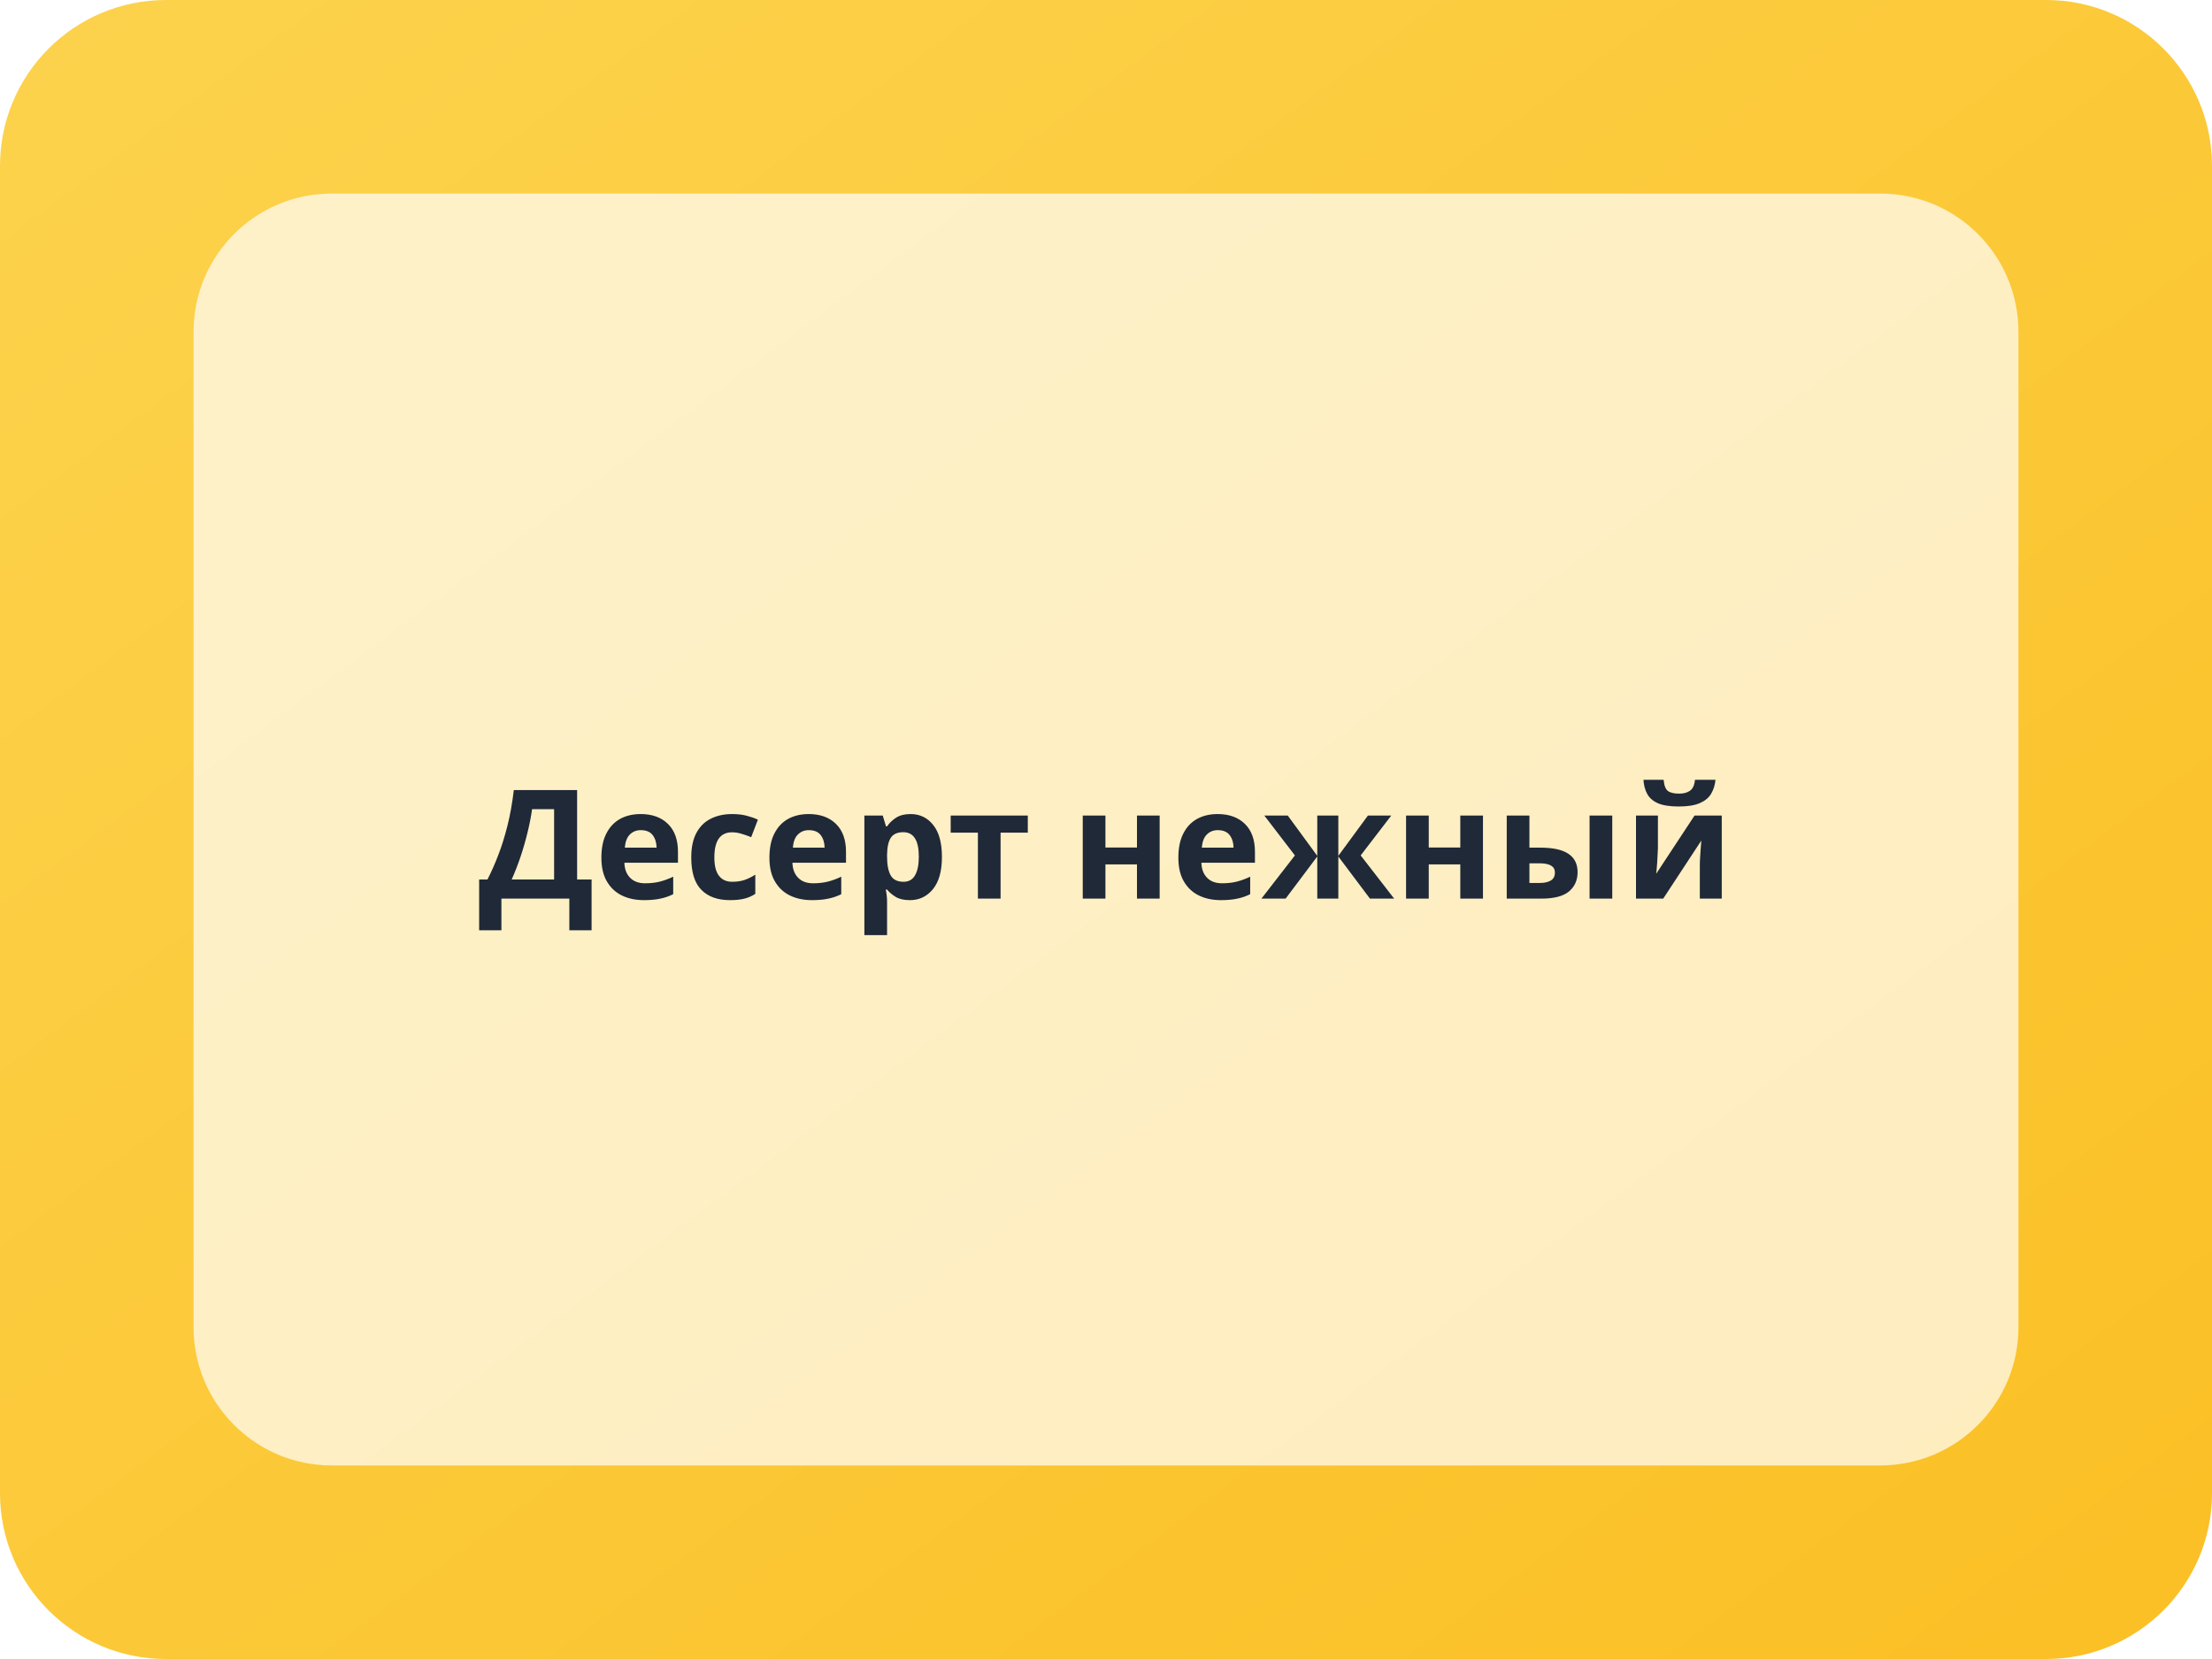
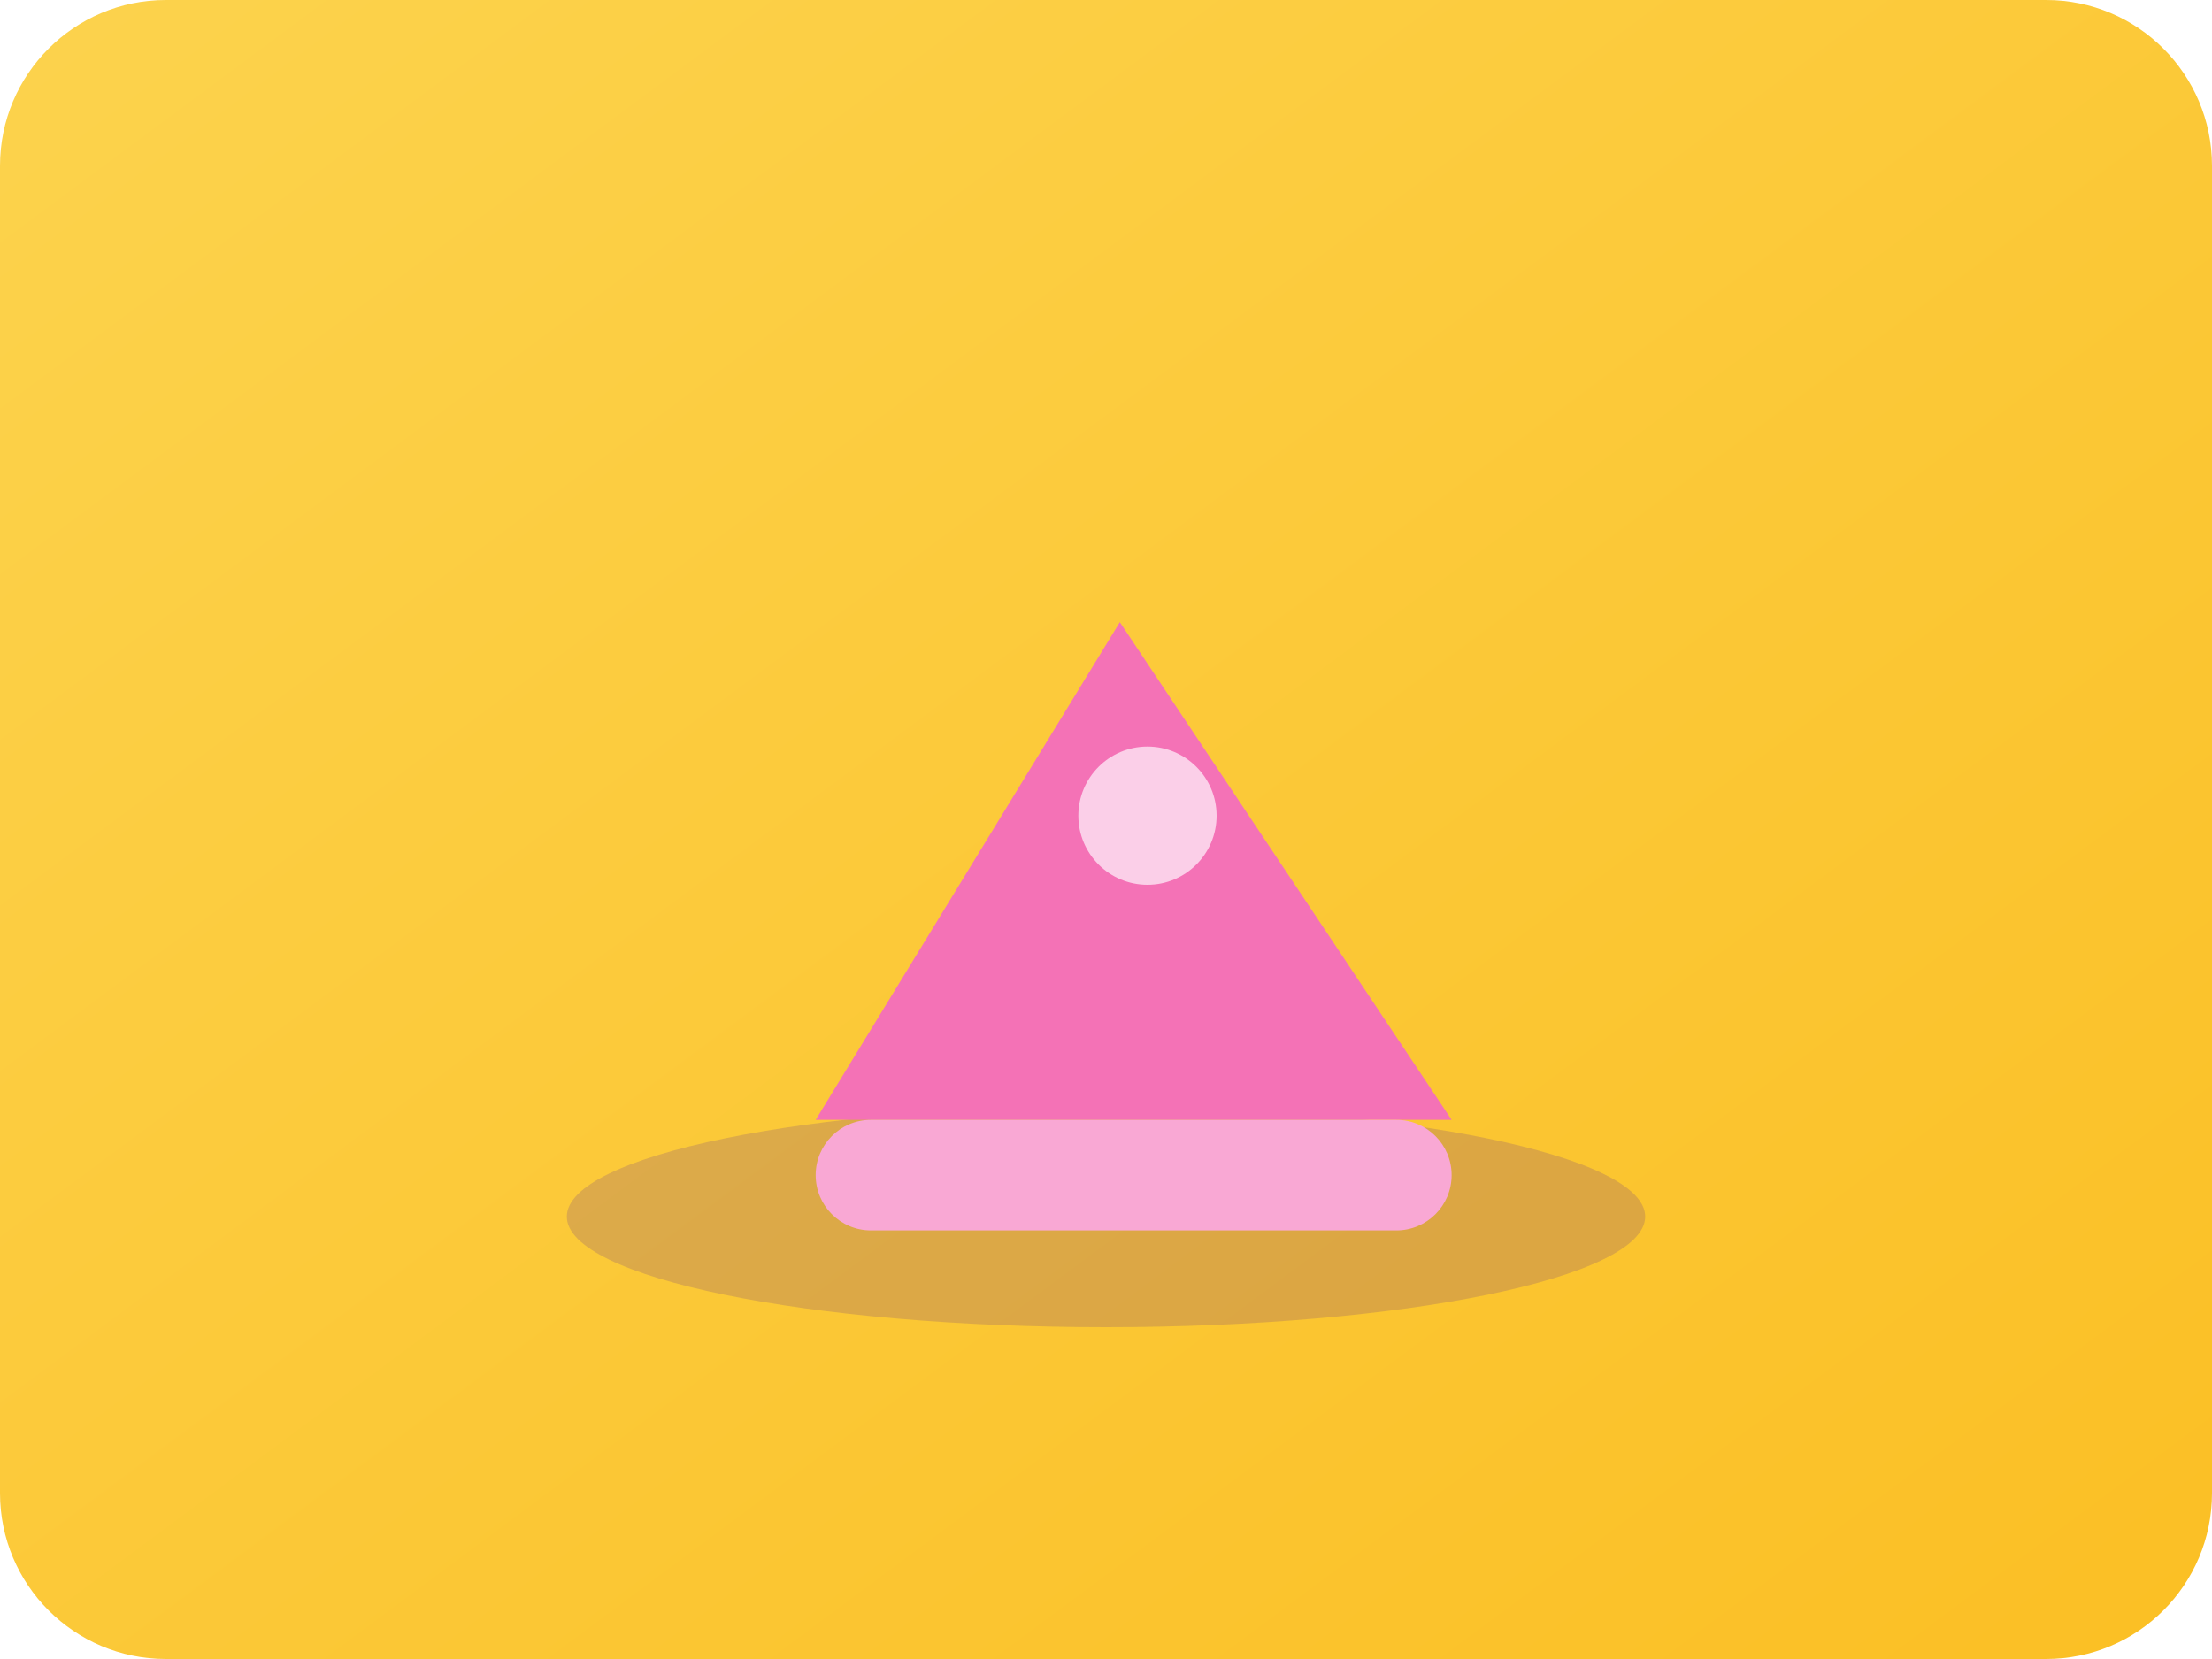
<svg xmlns="http://www.w3.org/2000/svg" width="320" height="240" viewBox="0 0 320 240" fill="none">
  <defs>
    <linearGradient id="bg" x1="0" y1="0" x2="1" y2="1">
      <stop offset="0%" stop-color="#FCD34D" />
      <stop offset="100%" stop-color="#FBBF24" />
    </linearGradient>
  </defs>
  <rect width="320" height="240" rx="24" fill="url(#bg)" />
-   <rect x="28" y="28" width="264" height="184" rx="20" fill="rgba(255,255,255,0.7)" />
-   <text x="160" y="130" text-anchor="middle" font-family="sans-serif" font-size="22" font-weight="700" fill="#1F2937">Десерт нежный</text>
+   <g id="shadow" opacity="0.18">
+     <ellipse cx="160" cy="176" rx="78" ry="16" fill="#4C1D95" />
+   </g>
+   <g id="main">
+     <path d="M118 162l44-72 48 72z" fill="#F472B6" />
+     <circle cx="166" cy="118" r="10" fill="#FBCFE8" />
+     <rect x="118" y="162" width="92" height="16" rx="8" fill="#F9A8D4" />
+   </g>
</svg>
